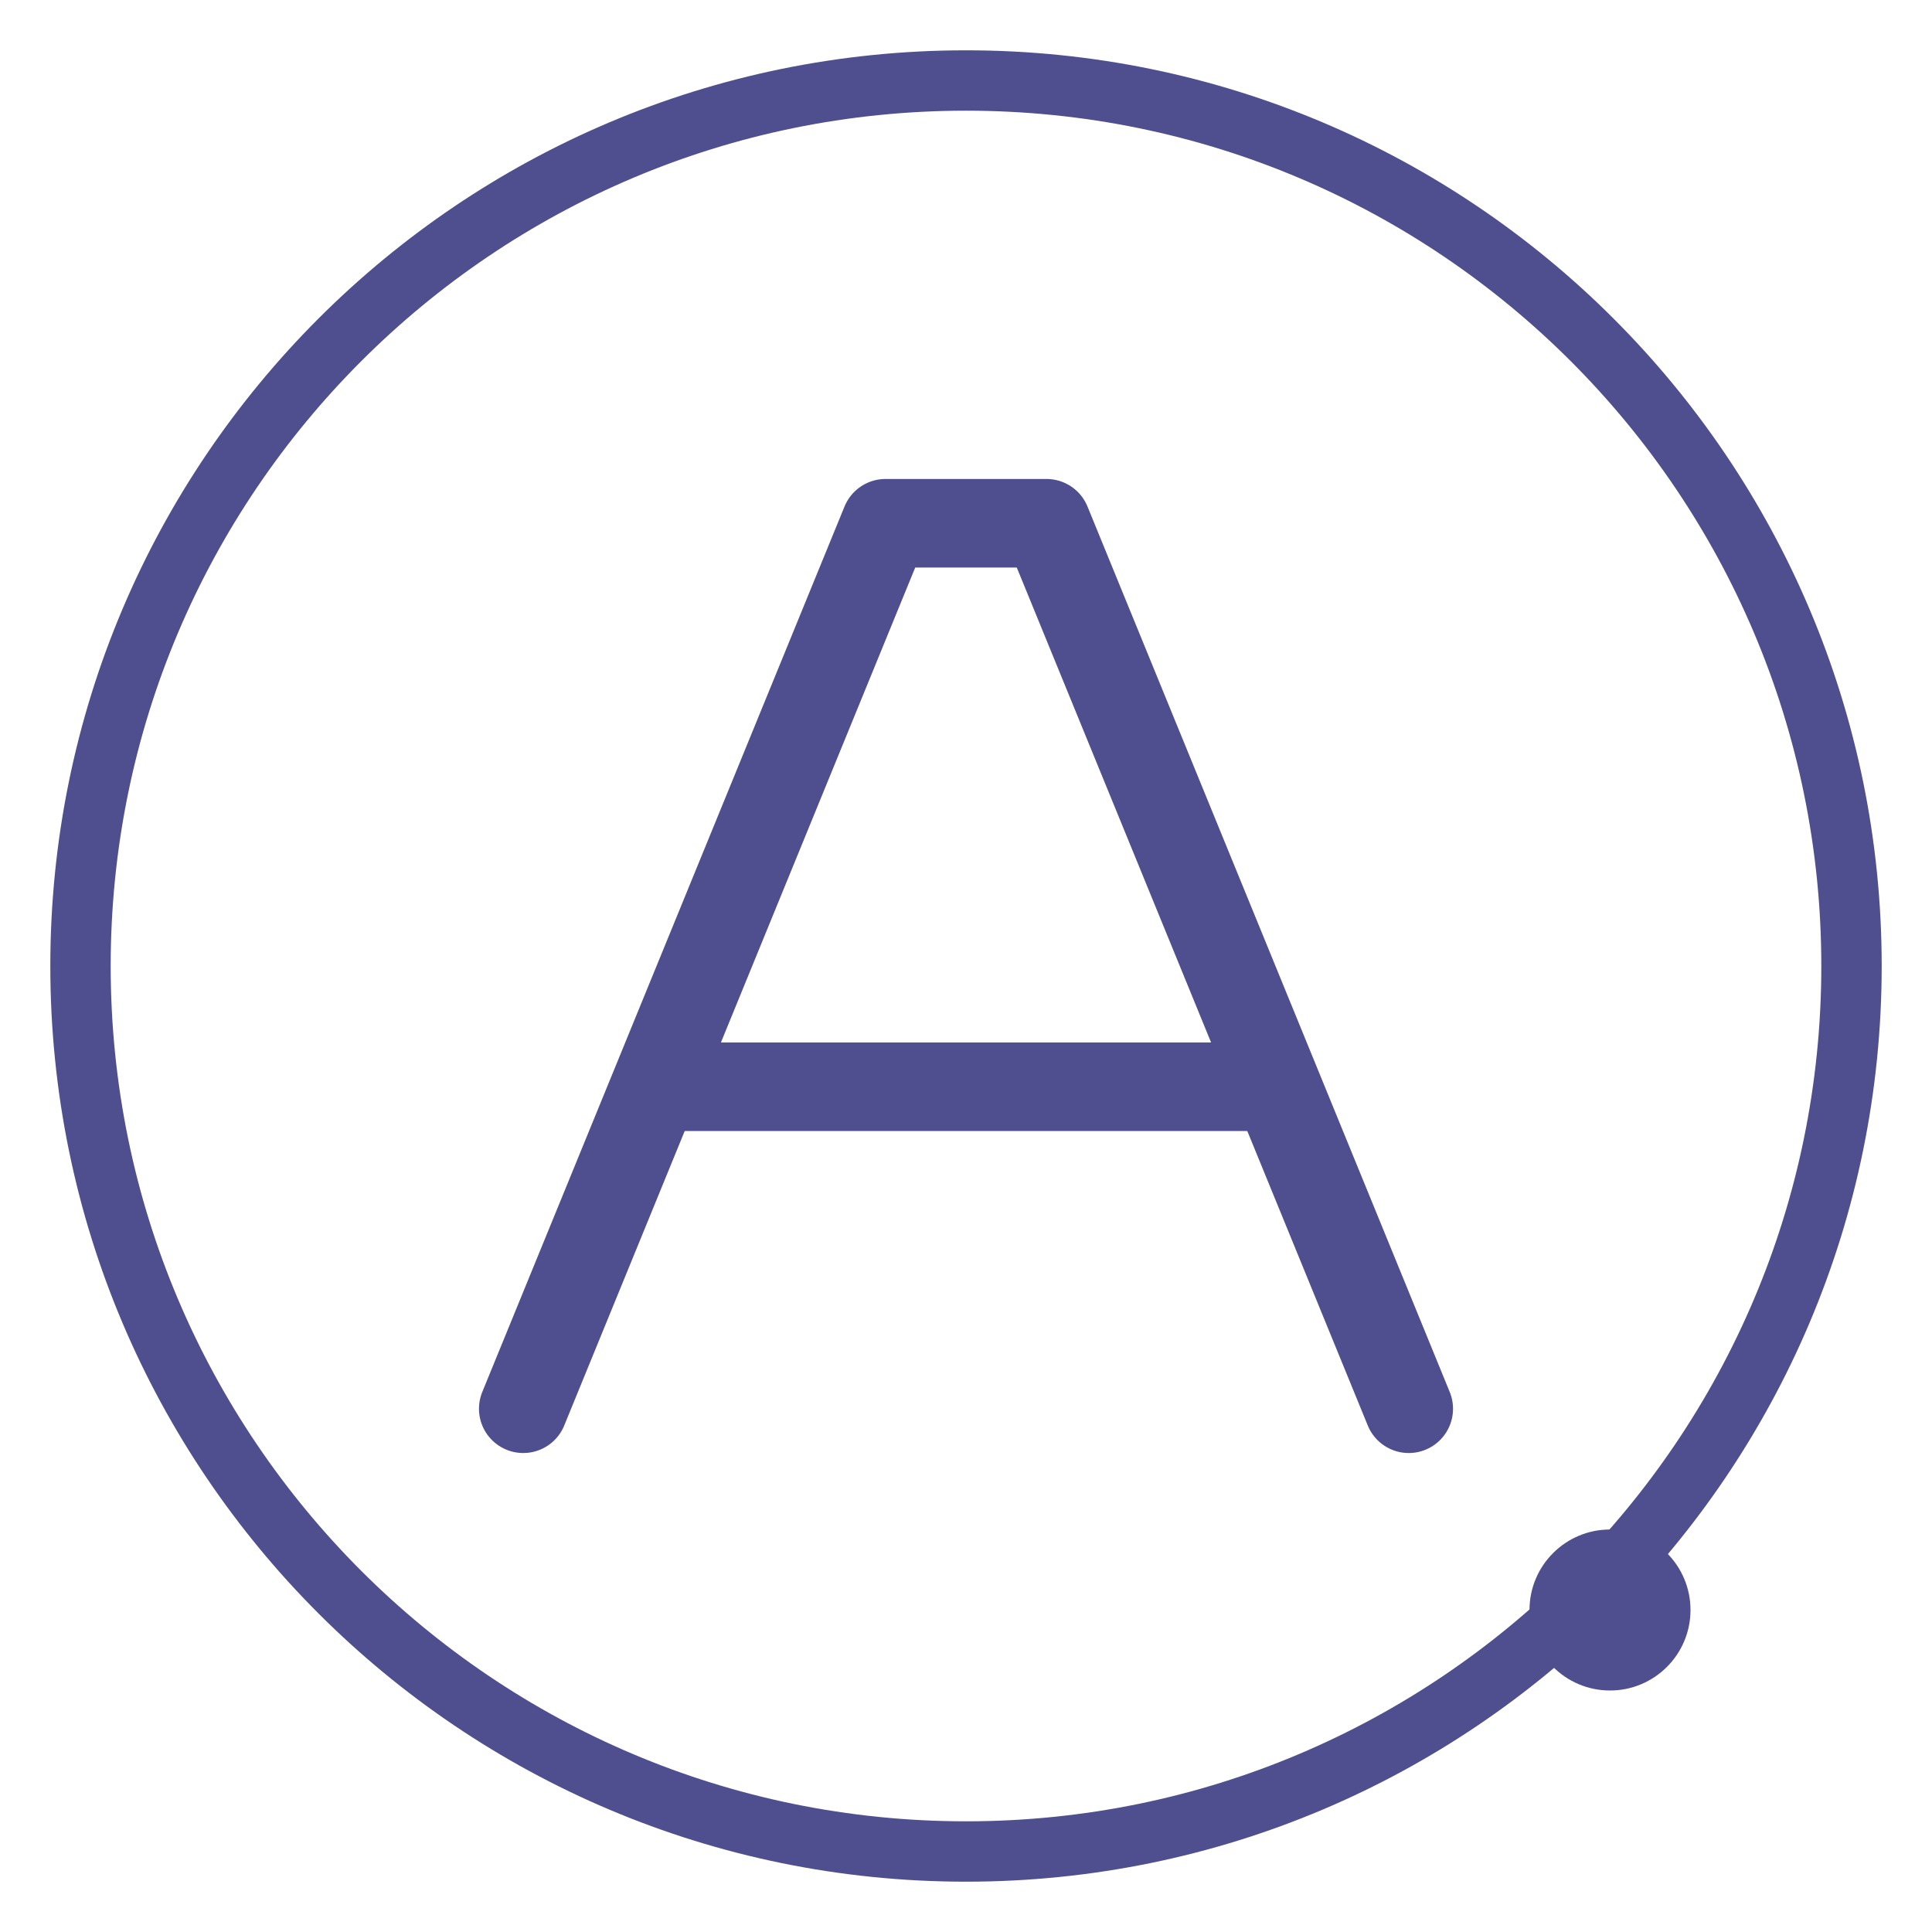
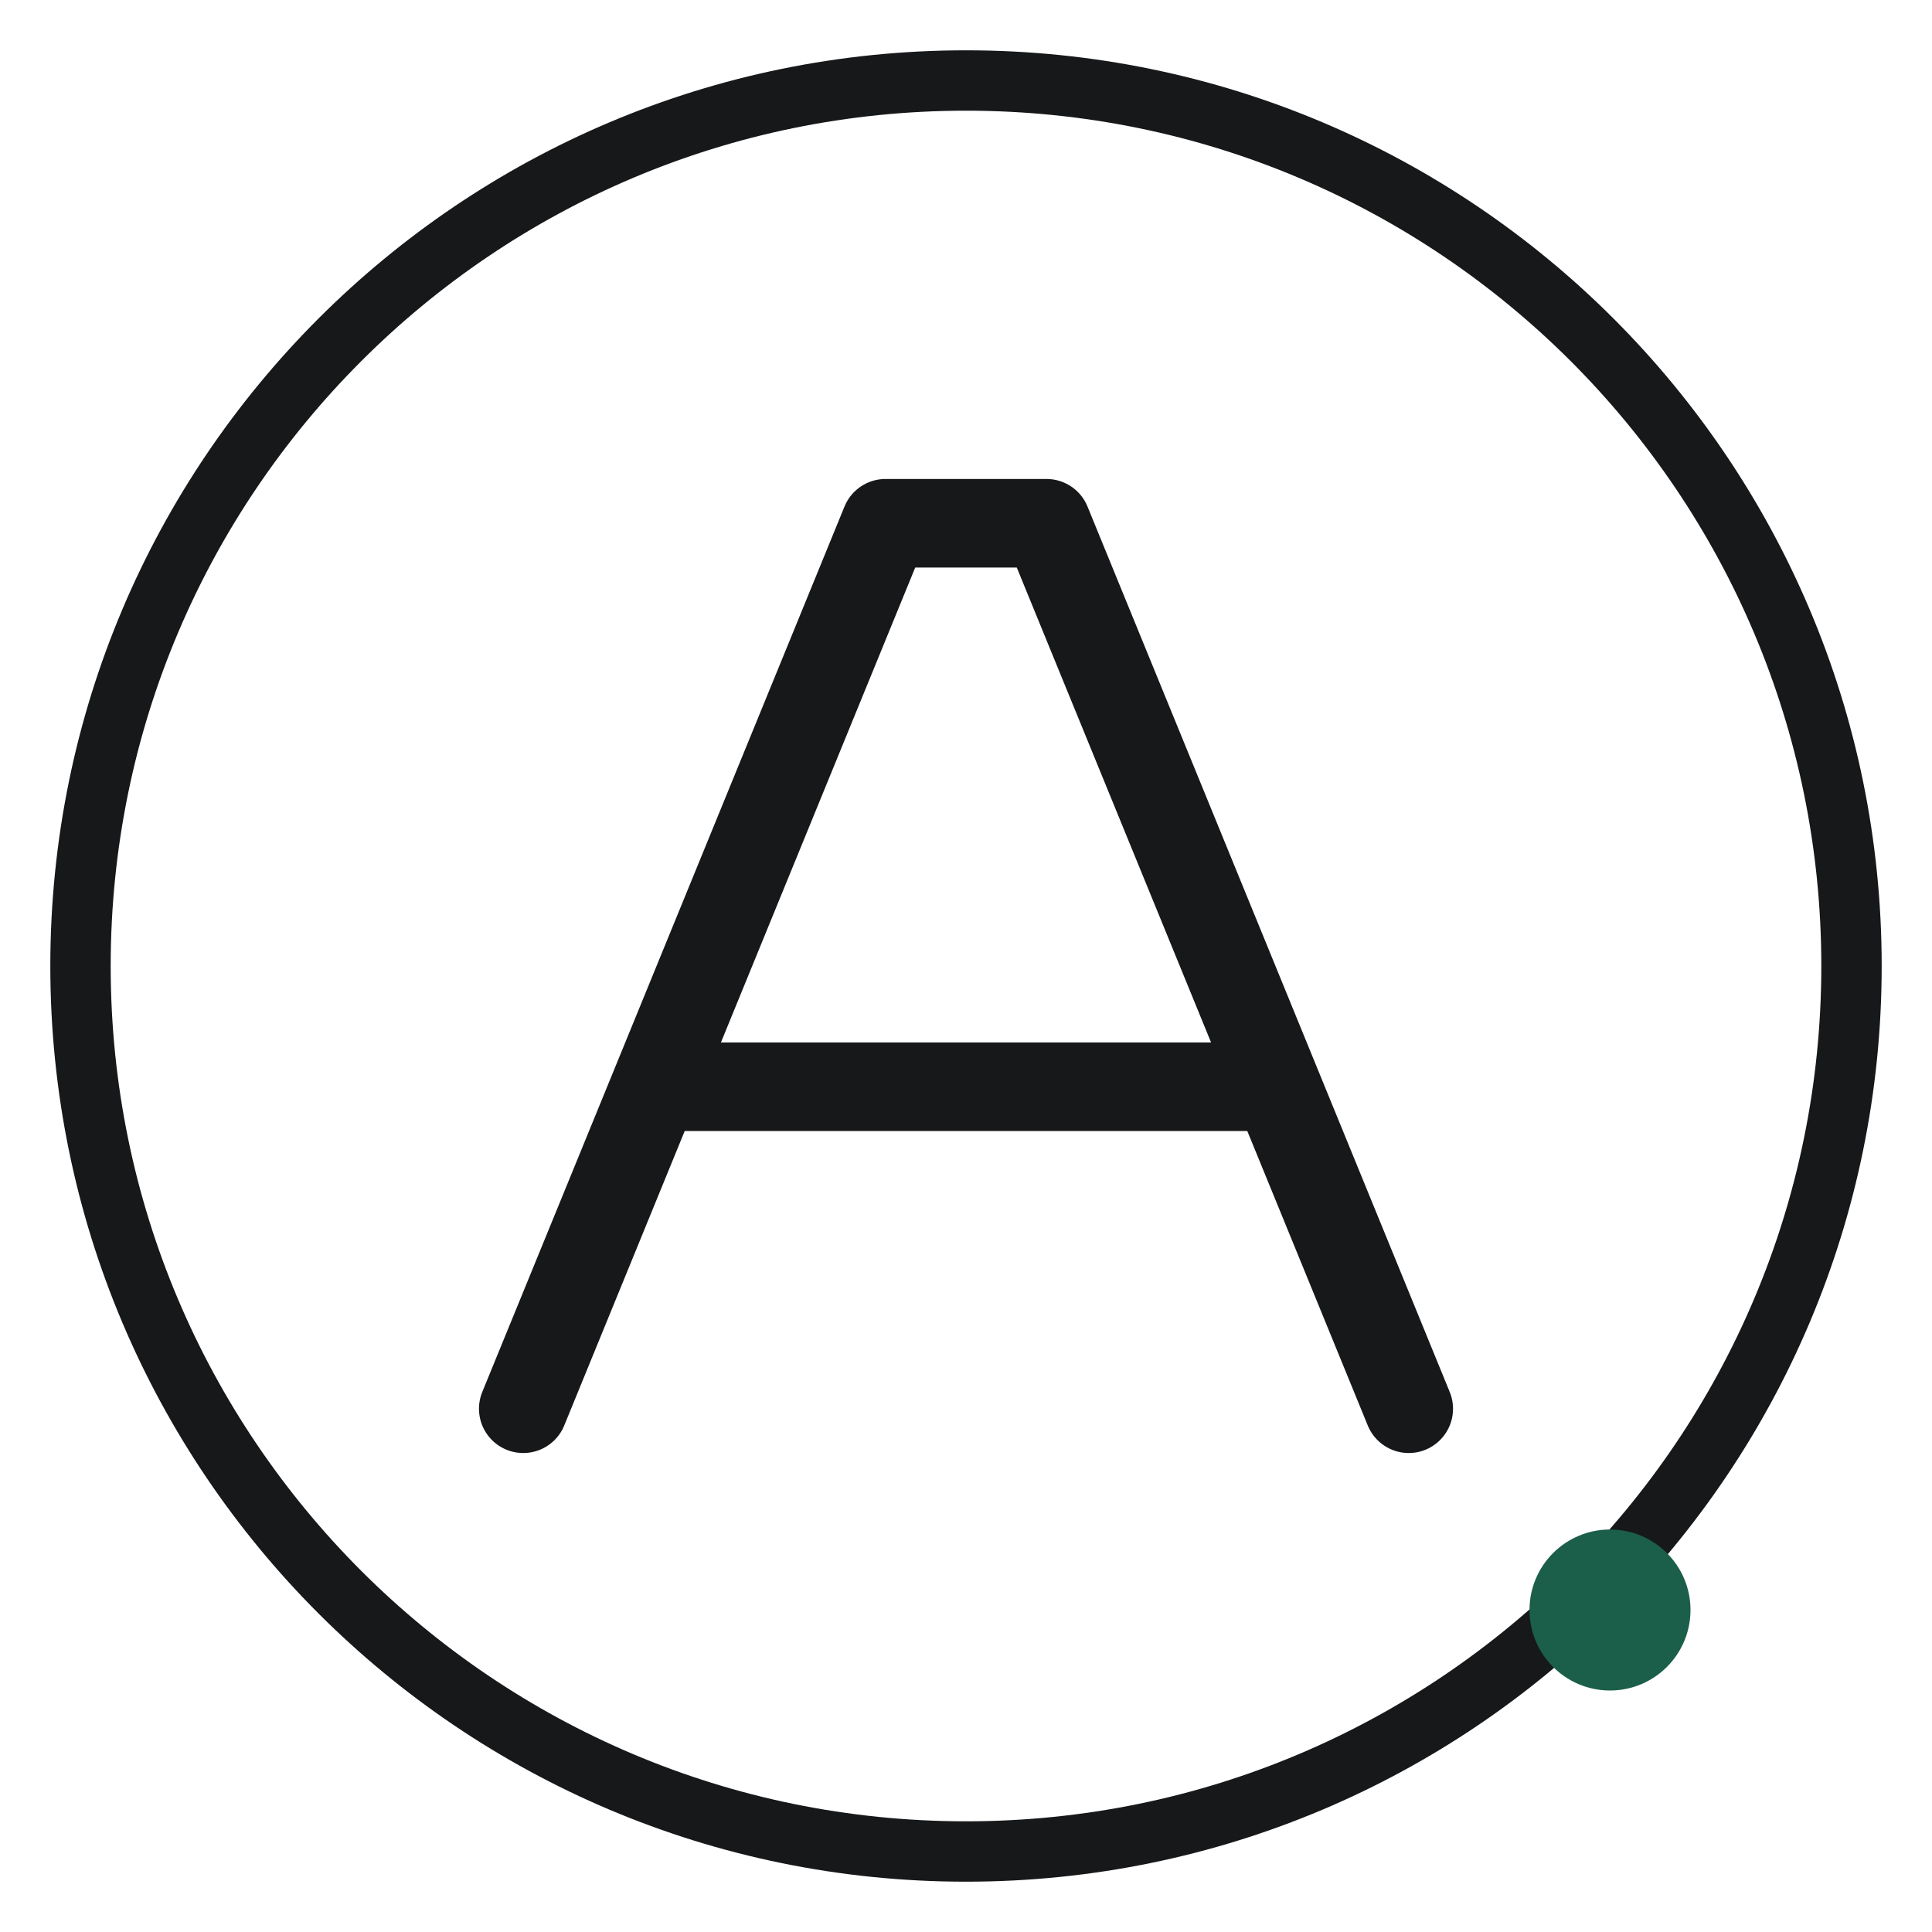
<svg xmlns="http://www.w3.org/2000/svg" viewBox="0 0 48 48" width="48" height="48" role="img" aria-label="AStyltsvig">
-   <circle cx="24" cy="24" r="22" stroke="#4F4F8F" stroke-width="1.5" fill="none" />
-   <path d="M13 35 L22 13 L26 13 L35 35" stroke="#4F4F8F" stroke-width="2.2" stroke-linecap="round" stroke-linejoin="round" fill="none" />
-   <path d="M17 27 L31 27" stroke="#4F4F8F" stroke-width="2.2" stroke-linecap="round" />
-   <circle cx="40" cy="40" r="2" fill="#4F4F8F" />
+   <circle cx="24" cy="24" r="22" stroke="#17181A" stroke-width="1.5" fill="none" />
+   <path d="M13 35 L22 13 L26 13 L35 35" stroke="#17181A" stroke-width="2.2" stroke-linecap="round" stroke-linejoin="round" fill="none" />
+   <path d="M17 27 L31 27" stroke="#17181A" stroke-width="2.2" stroke-linecap="round" />
+   <circle cx="40" cy="40" r="2" fill="#1B5E4A" />
</svg>
